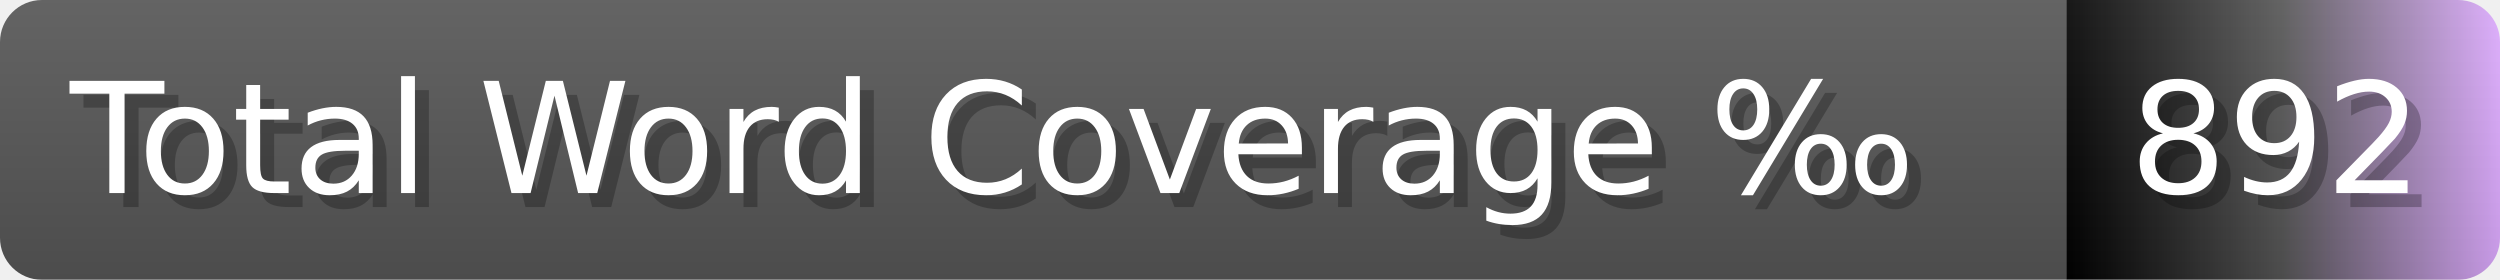
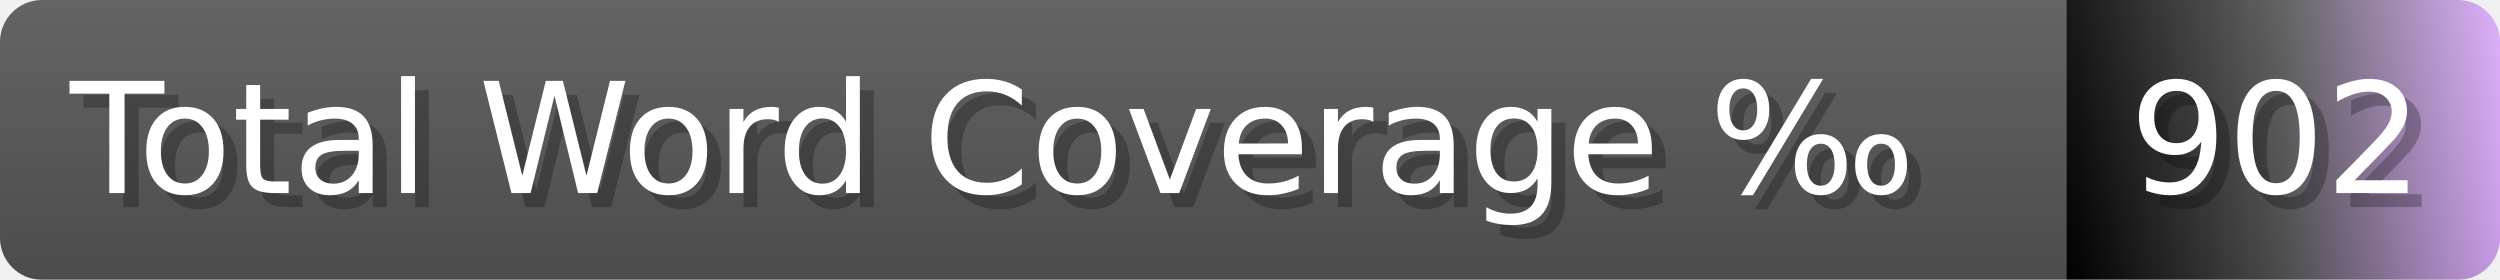
- <svg xmlns="http://www.w3.org/2000/svg" width="178.7" height="20" viewBox="0 0 1787 200" role="img" aria-label="Total Word Coverage ‰: 892">
+ <svg xmlns="http://www.w3.org/2000/svg" width="178.7" height="20" viewBox="0 0 1787 200" role="img" aria-label="Total Word Coverage ‰: 902">
  <linearGradient id="a" x2="0" y2="100%">
    <stop offset="0" stop-opacity=".1" stop-color="#EEE" />
    <stop offset="1" stop-opacity=".1" />
  </linearGradient>
  <mask id="m">
    <rect width="1787" height="200" rx="30" fill="#FFF" />
  </mask>
  <g mask="url(#m)">
    <rect width="1477" height="200" fill="#555" />
    <rect width="310" height="200" fill="url(#x)" x="1477" />
    <rect width="1787" height="200" fill="url(#a)" />
  </g>
  <g aria-hidden="true" fill="#fff" text-anchor="start" font-family="Verdana,DejaVu Sans,sans-serif" font-size="110">
    <text x="60" y="148" textLength="1377" fill="#000" opacity="0.25">Total Word Coverage ‰</text>
    <text x="50" y="138" textLength="1377">Total Word Coverage ‰</text>
-     <text x="1532" y="148" textLength="210" fill="#000" opacity="0.25">892</text>
-     <text x="1522" y="138" textLength="210">892</text>
+     <text x="1532" y="148" textLength="210" fill="#000" opacity="0.25">902</text>
+     <text x="1522" y="138" textLength="210">902</text>
  </g>
  <linearGradient id="x" x1="0%" y1="0%" x2="100%" y2="0%">
    <stop offset="0%" style="stop-color:#darkorange" />
    <stop offset="50%" style="stop-color:#555" />
    <stop offset="100%" style="stop-color:#daf" />
  </linearGradient>
</svg>
